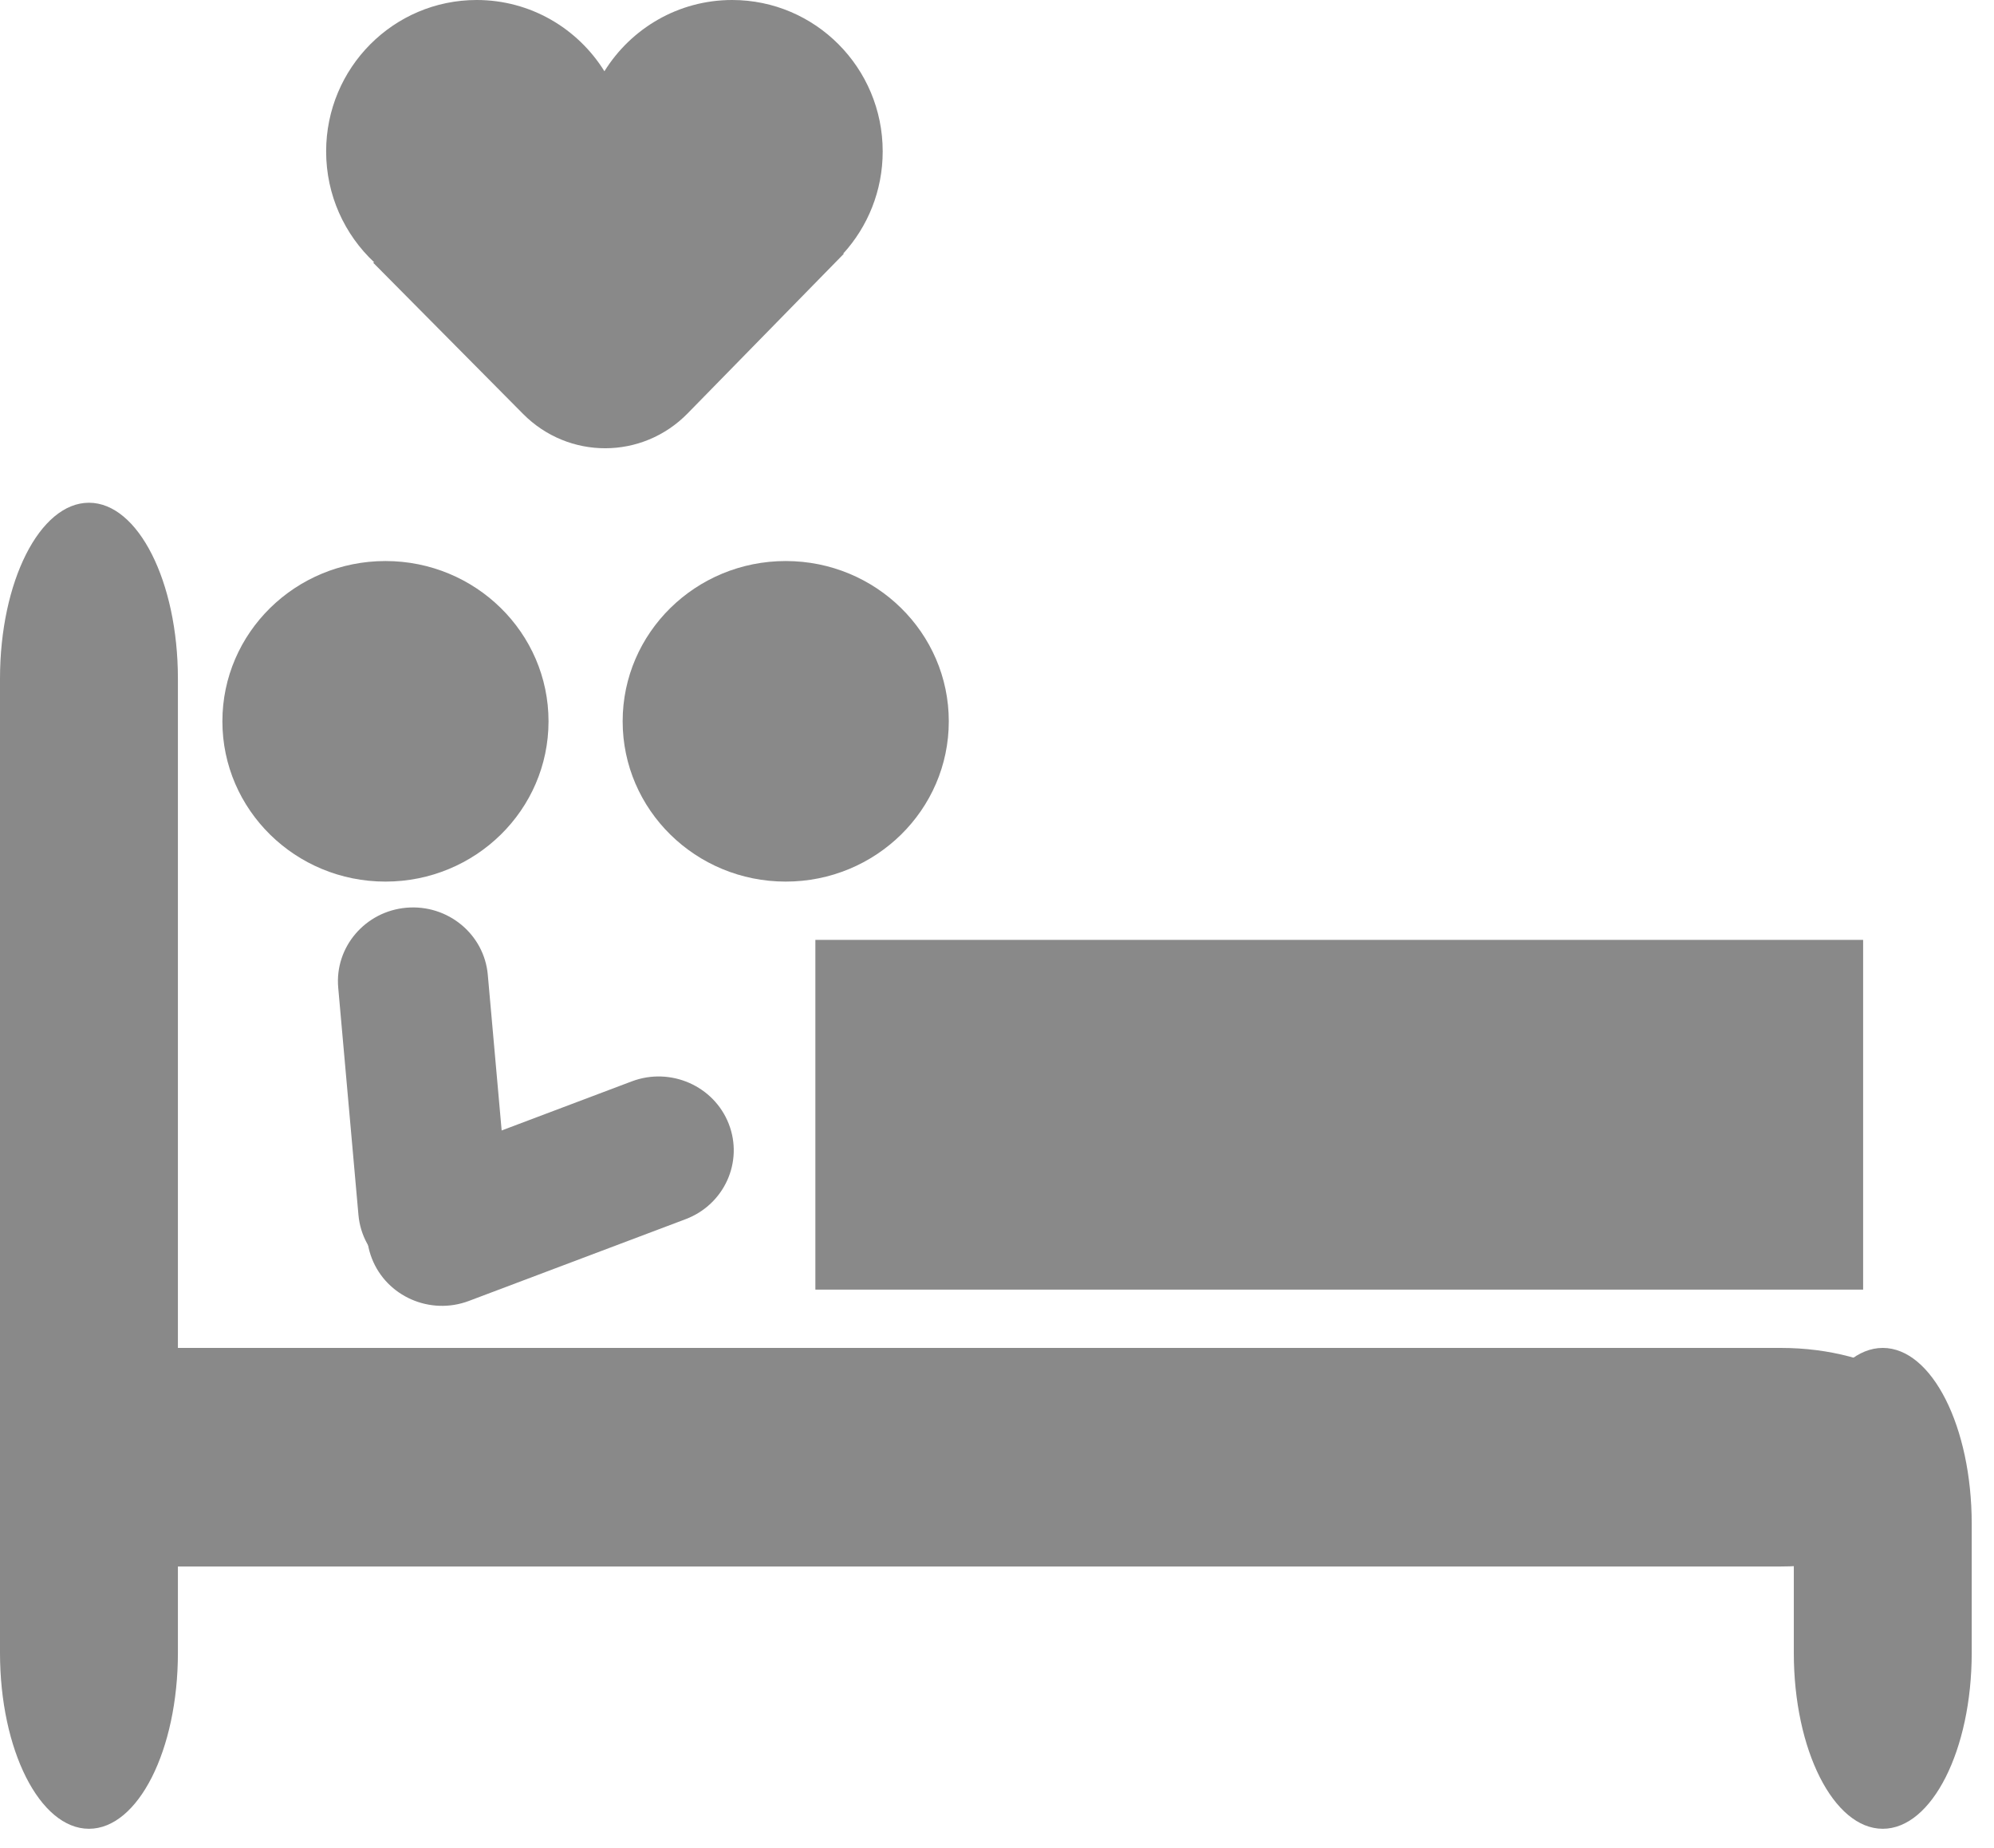
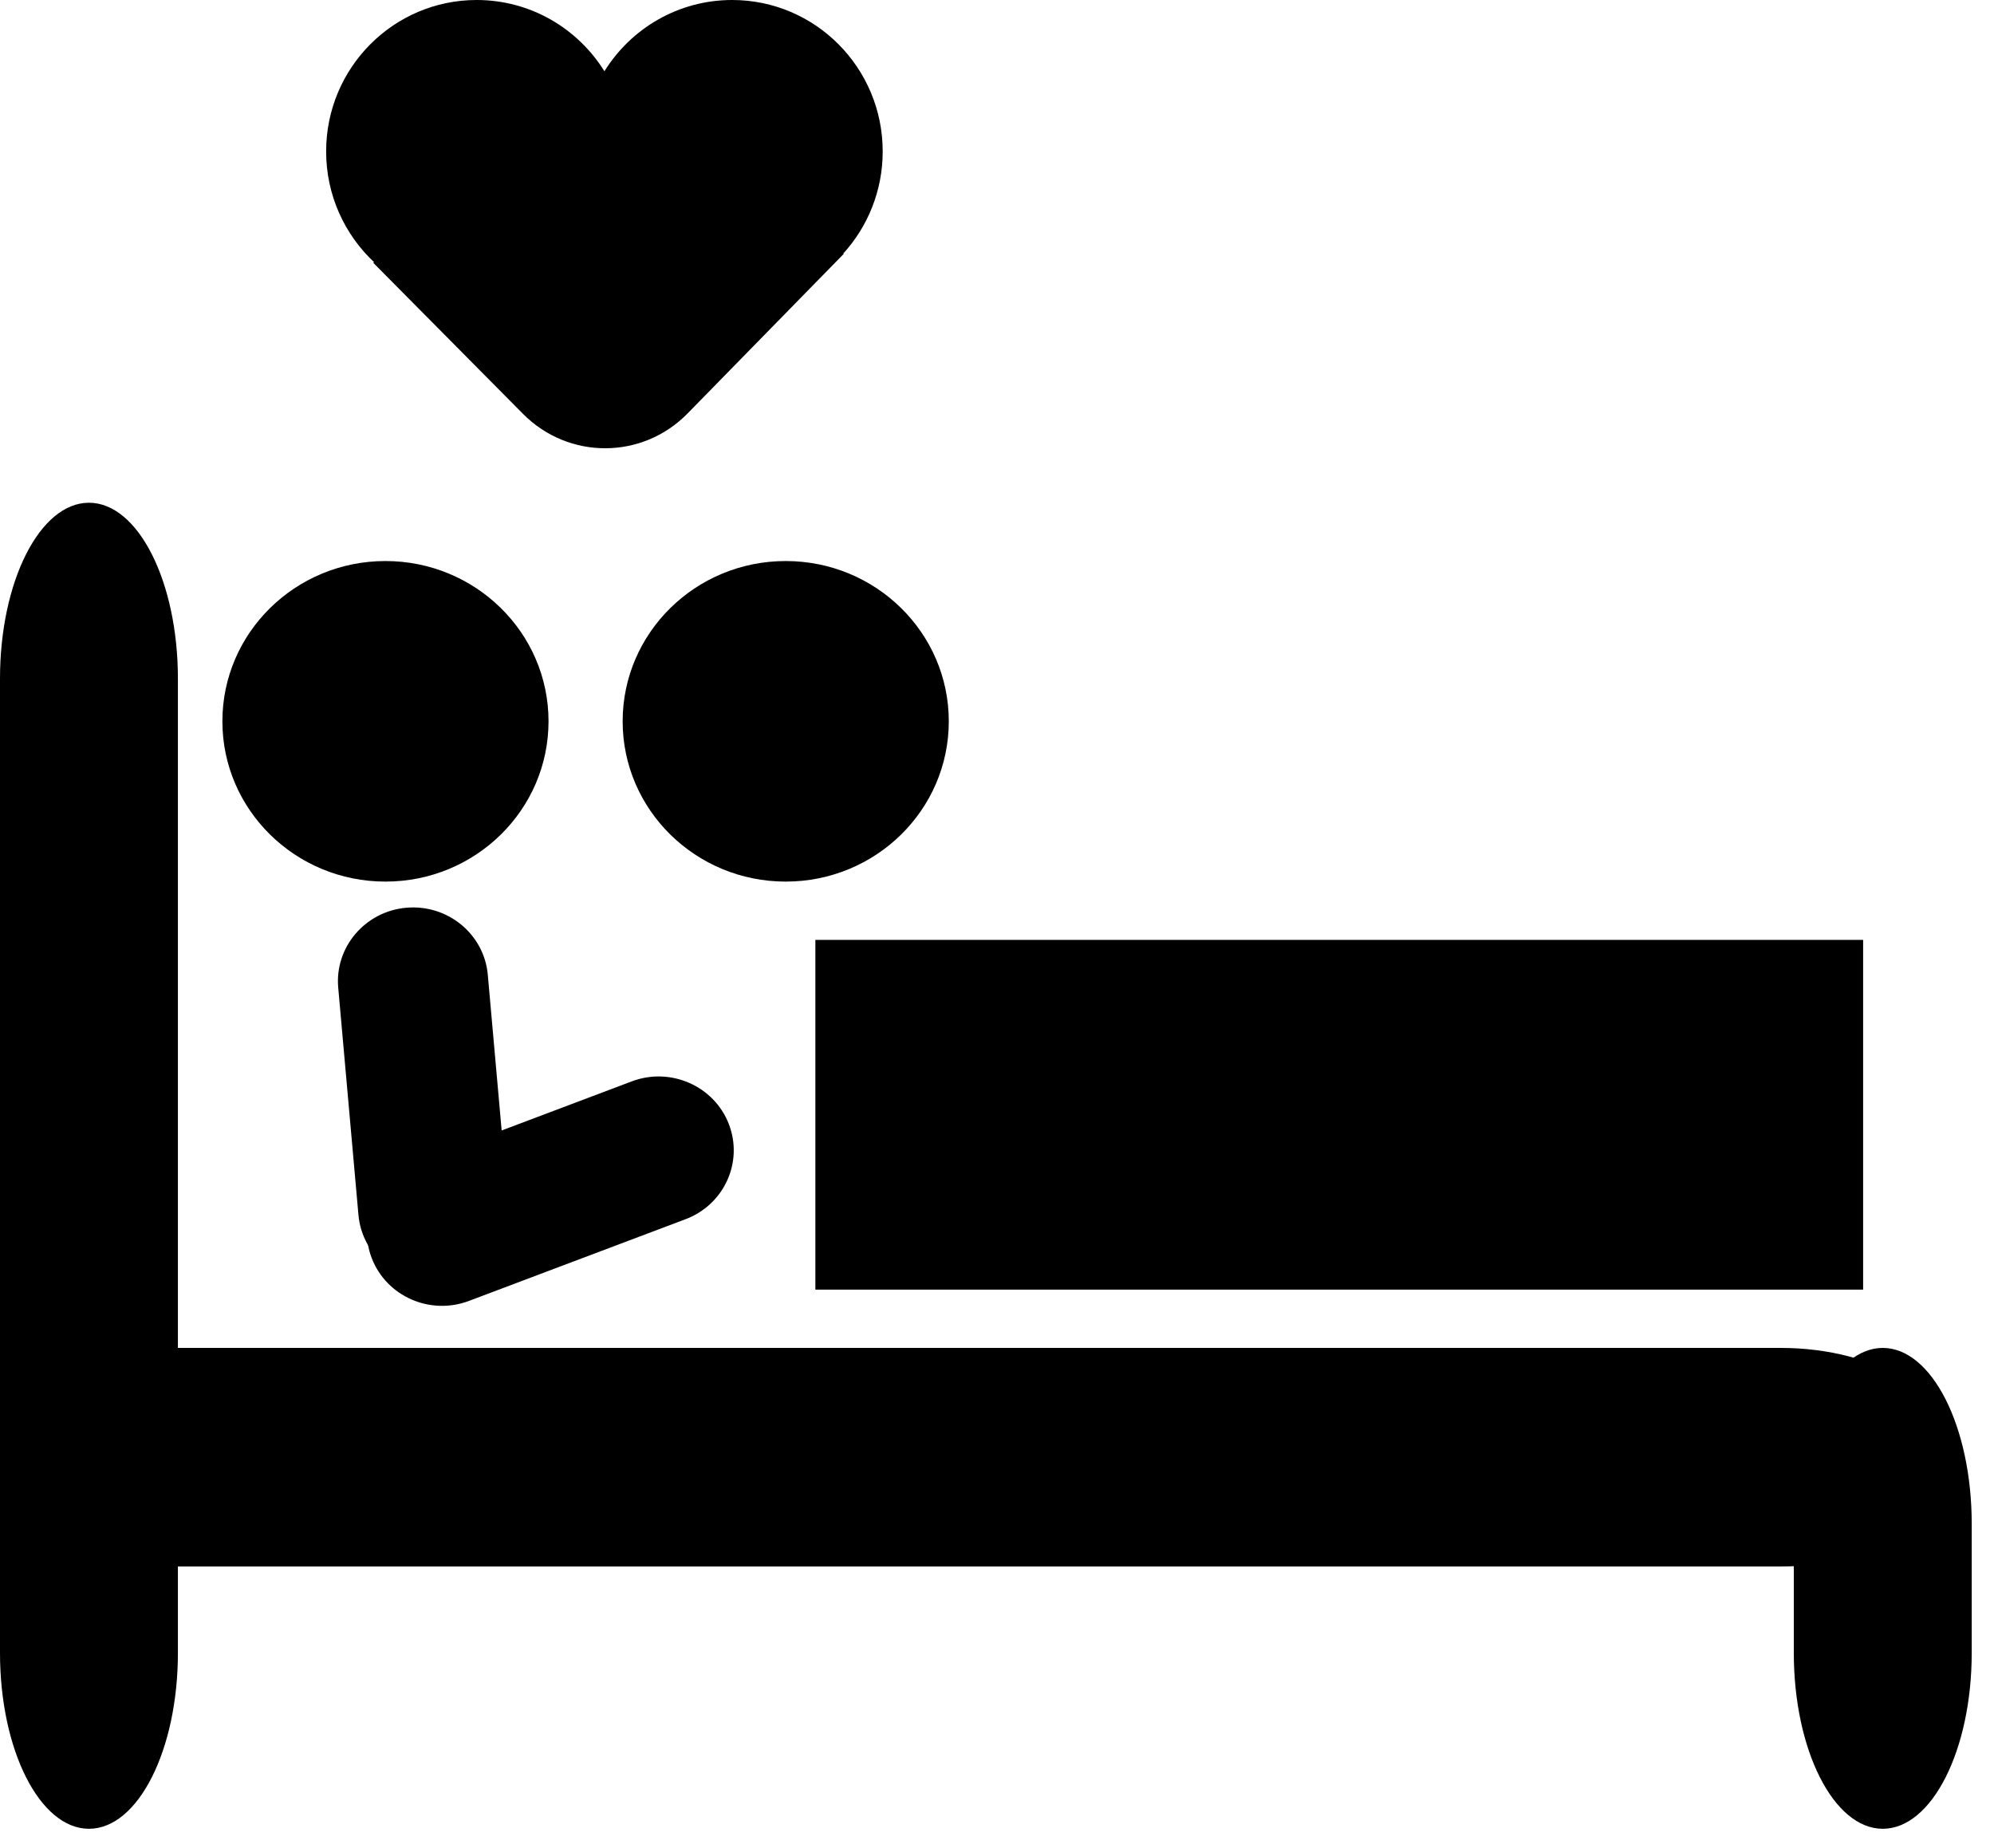
<svg xmlns="http://www.w3.org/2000/svg" width="68px" height="63px" viewBox="0 0 68 63" version="1.1">
  <defs />
-   <g id="Page-1" stroke="none" stroke-width="1" fill="none" fill-rule="evenodd">
-     <g id="-" transform="translate(-1264, -2739)" fill="#898989">
+   <g id="Page-1" stroke="none" stroke-width="1" fill-rule="evenodd">
+     <g id="-" transform="translate(-1264, -2739)">
      <g id="Group" transform="translate(1264, 2739)">
        <rect id="Rectangle-325" x="27.806" y="32.053" width="35.731" height="11.927" />
        <ellipse id="Oval-105" cx="13.145" cy="24.599" rx="5.561" ry="5.466" />
        <ellipse id="Oval-105-Copy" cx="26.795" cy="24.599" rx="5.561" ry="5.466" />
        <path d="M13.861,30.956 C15.27,30.835 16.512,31.858 16.635,33.243 L17.325,40.995 C17.449,42.379 16.404,43.6 14.998,43.721 L14.998,43.721 C13.589,43.842 12.347,42.818 12.224,41.433 L11.534,33.682 C11.41,32.298 12.456,31.077 13.861,30.956 L13.861,30.956 L13.861,30.956 Z" id="Rectangle-324" />
        <path d="M12.682,42.918 C12.175,41.621 12.834,40.165 14.154,39.667 L21.545,36.878 C22.864,36.38 24.346,37.031 24.852,38.326 L24.852,38.326 C25.359,39.624 24.7,41.08 23.38,41.578 L15.99,44.366 C14.67,44.864 13.188,44.214 12.682,42.918 L12.682,42.918 L12.682,42.918 L12.682,42.918 Z" id="Rectangle-324-Copy" />
        <path d="M28.756,8.649 C29.592,7.73 30.102,6.507 30.102,5.164 C30.102,2.312 27.803,0 24.968,0 C23.131,0 21.519,0.971 20.612,2.43 C19.705,0.971 18.093,0 16.256,0 C13.421,0 11.122,2.312 11.122,5.164 C11.122,6.657 11.753,8.002 12.76,8.945 L12.724,8.957 L17.836,14.114 C19.392,15.684 21.905,15.677 23.449,14.099 L28.776,8.655 L28.756,8.649 Z" id="Oval-103-Copy-2" />
        <rect id="Rectangle-321" x="0" y="45.968" width="66.729" height="7.454" rx="6" />
        <rect id="Rectangle-321-Copy" x="0" y="17.145" width="6.067" height="45.222" rx="6" />
        <rect id="Rectangle-321-Copy-2" x="61.173" y="45.968" width="6.067" height="16.399" rx="6" />
      </g>
    </g>
  </g>
</svg>
